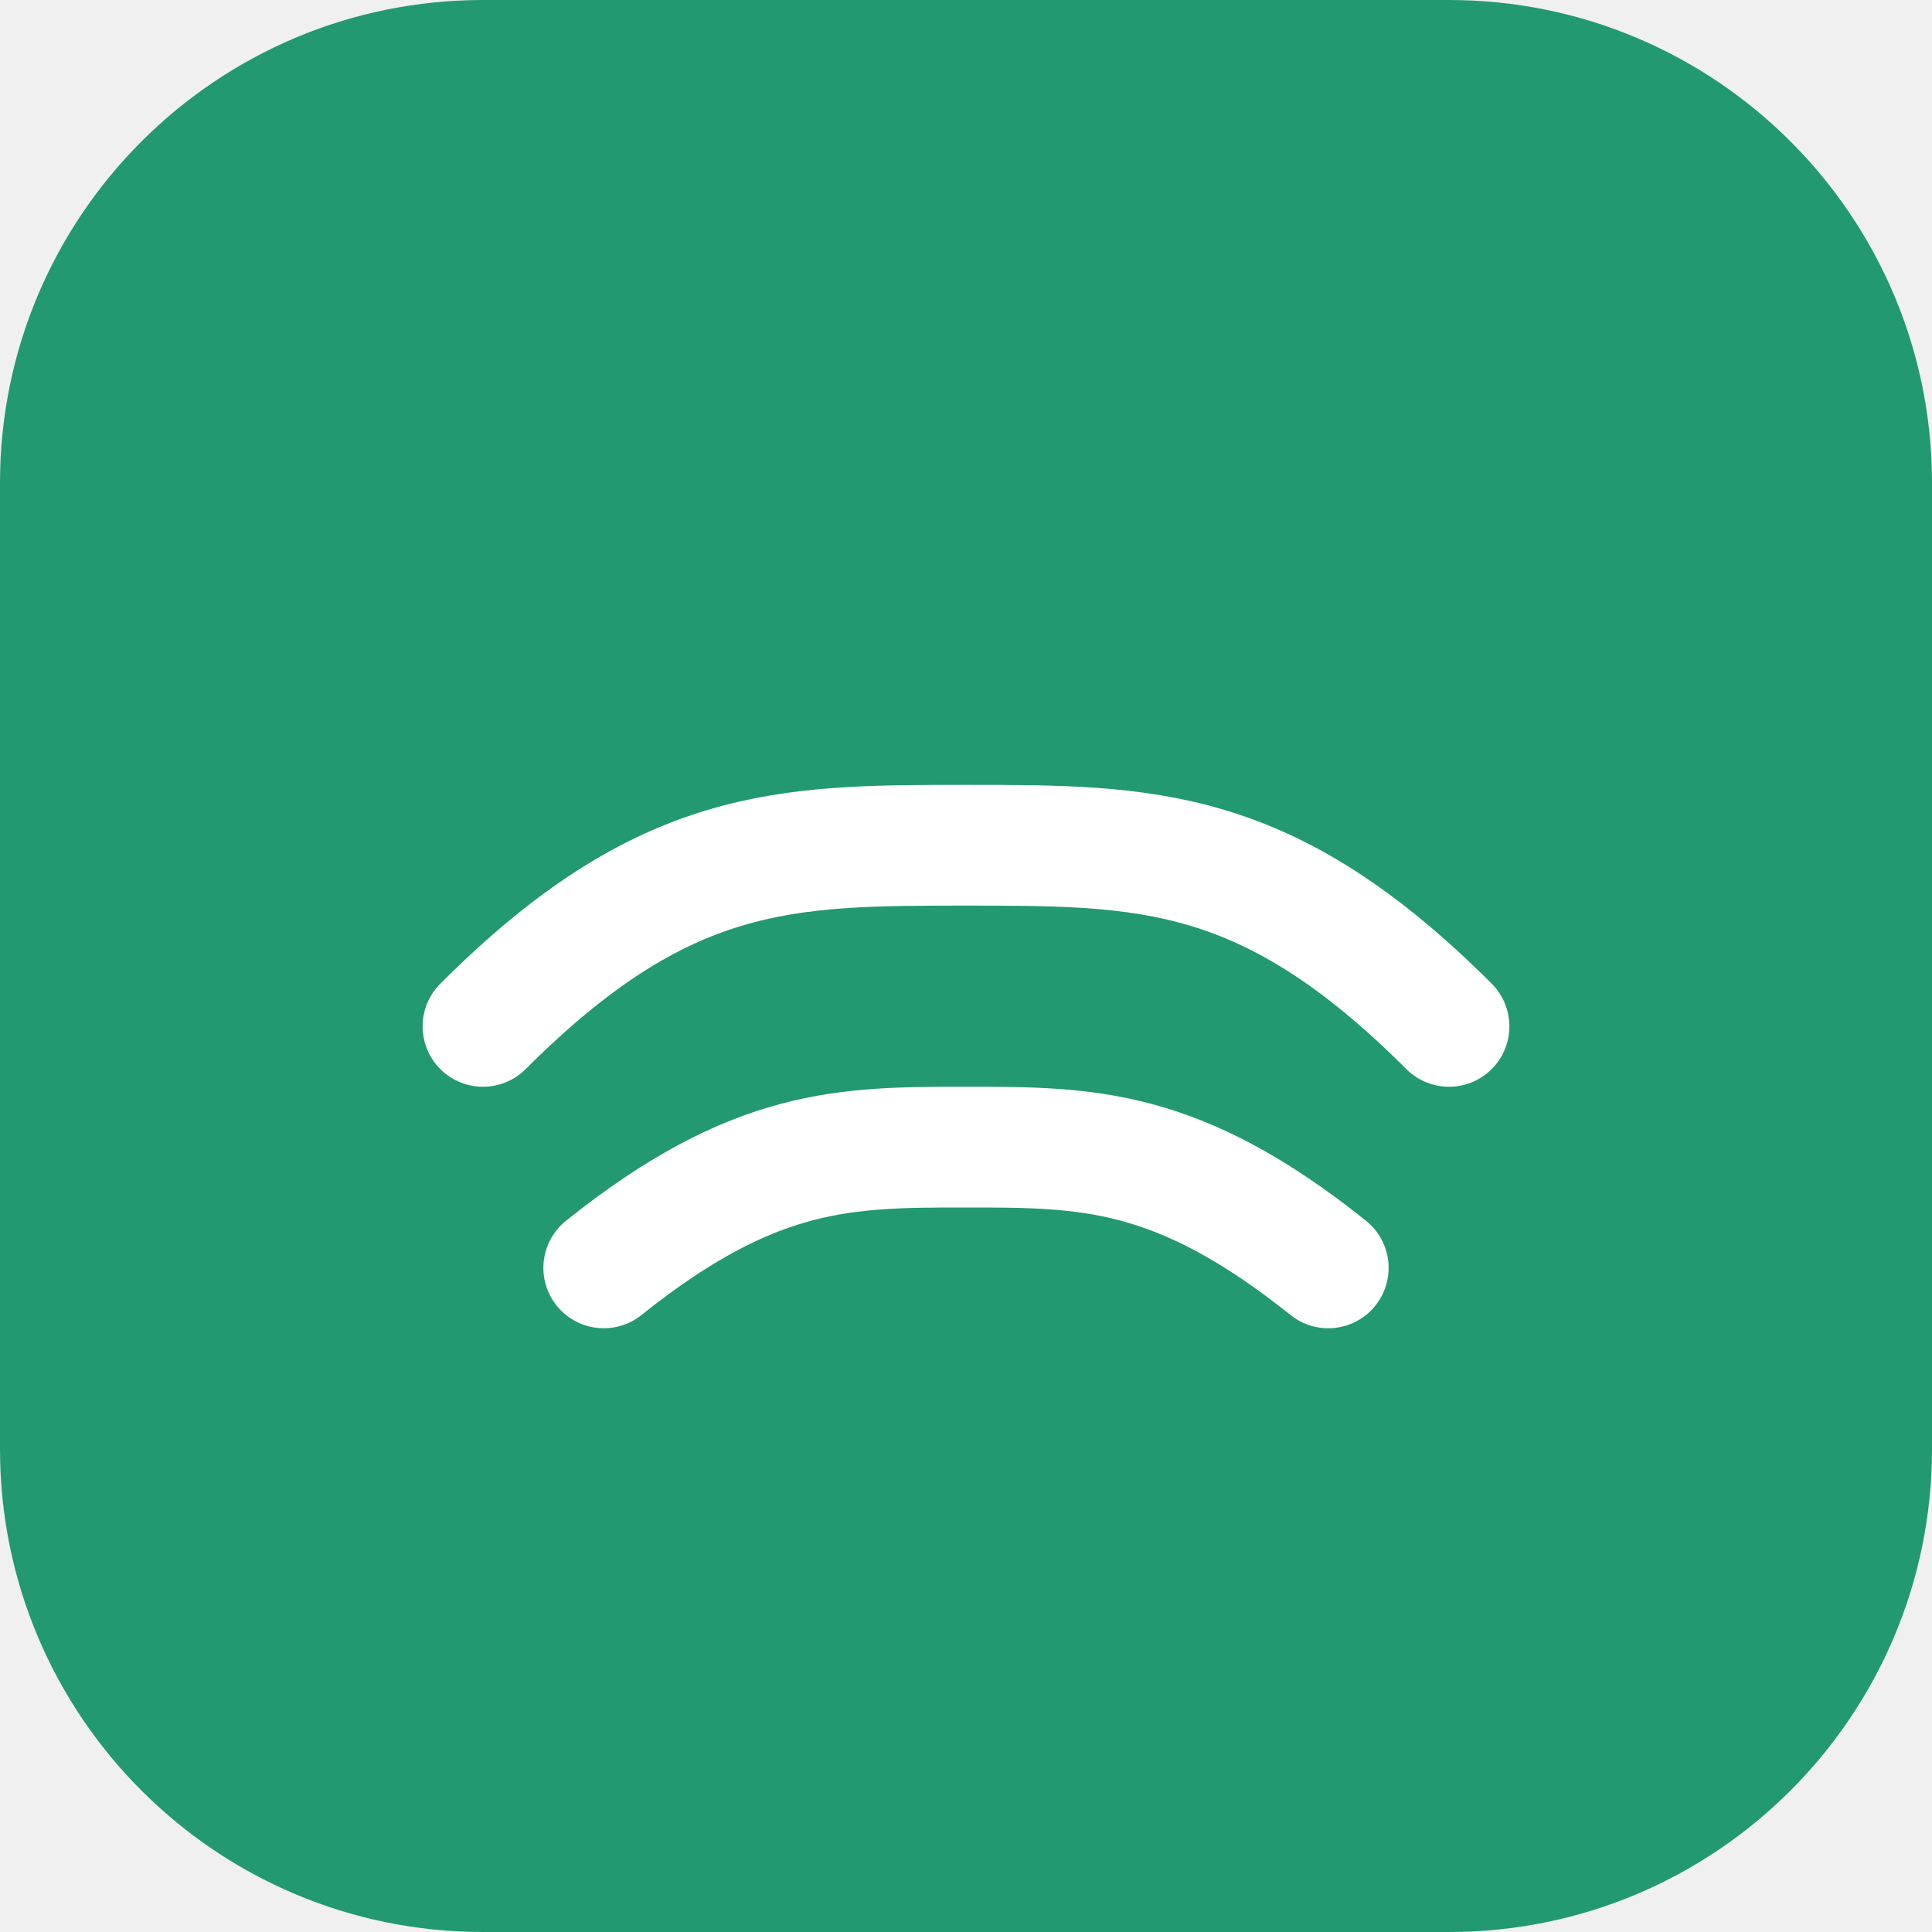
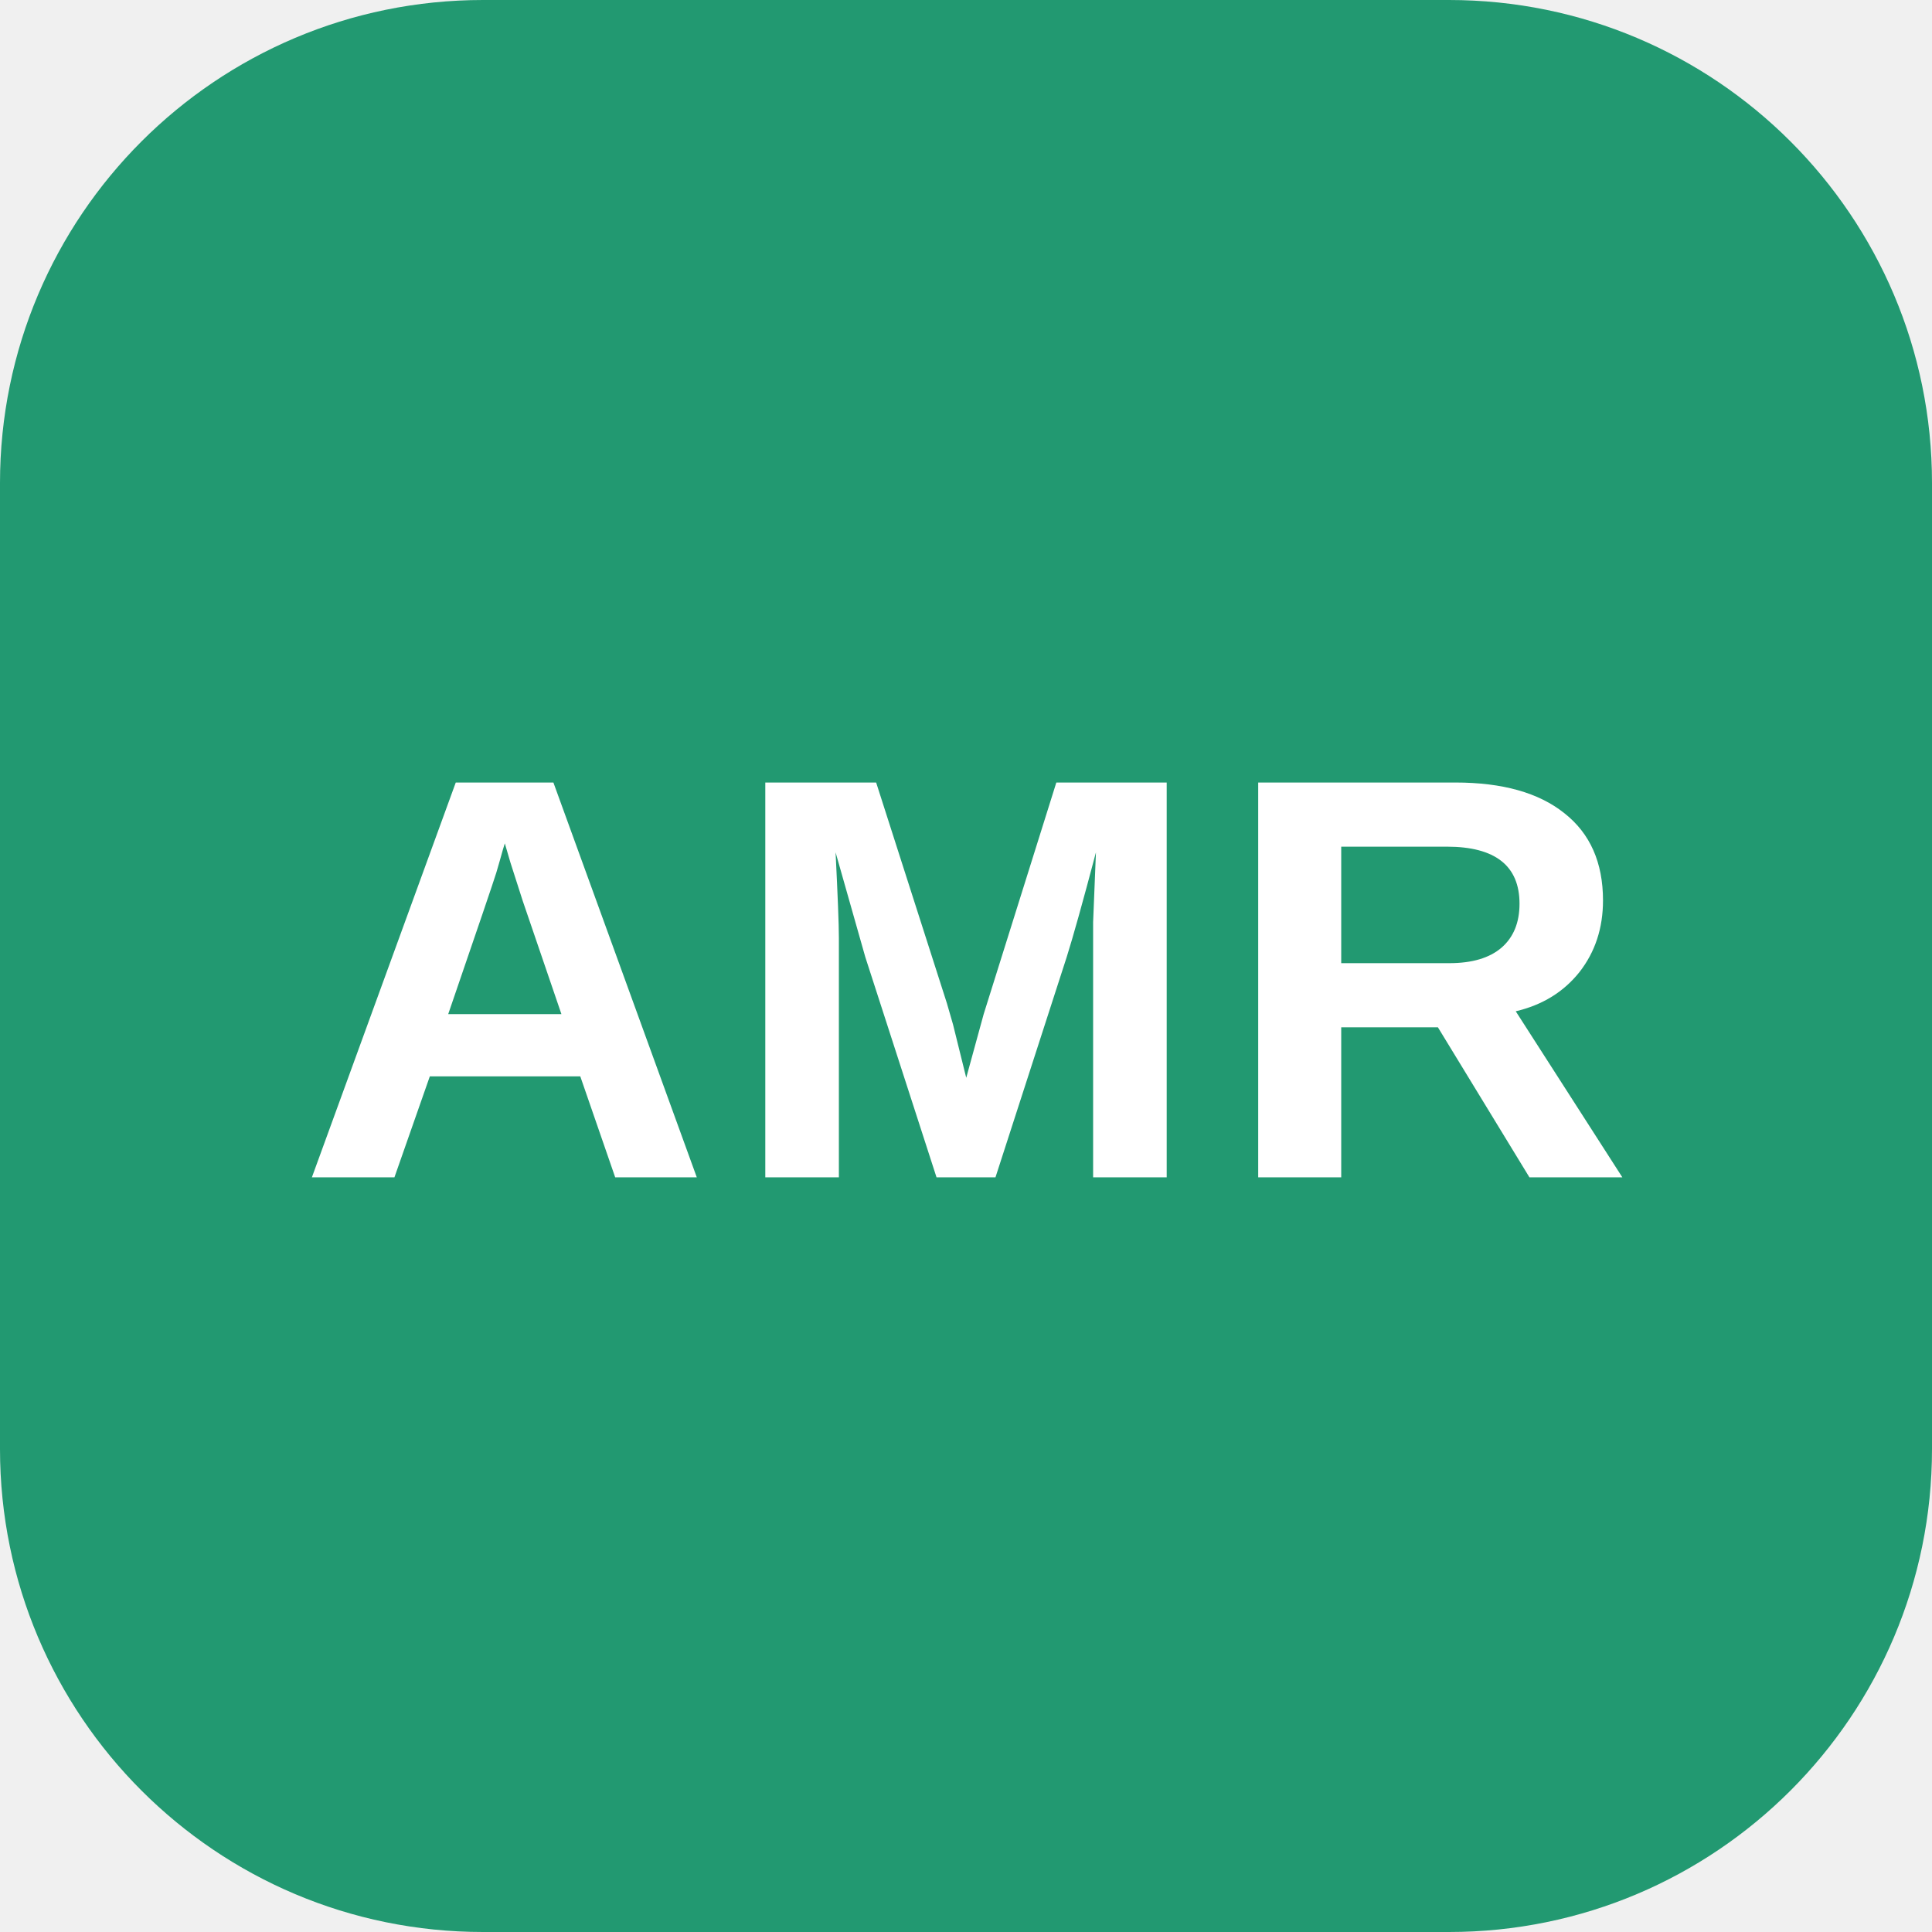
<svg xmlns="http://www.w3.org/2000/svg" viewBox="0 0 64 64">
  <rect width="64" height="64" rx="16" fill="#229971" />
-   <g fill="none" stroke="#fff" stroke-width="4" stroke-linecap="round">
-     <path d="M16 34c6-6 10-6 16-6s10 0 16 6" />
-     <path d="M20 42c5-4 8-4 12-4s7 0 12 4" />
-   </g>
+   <text x="32" y="39" text-anchor="middle" font-family="Arial, Helvetica, sans-serif" font-weight="700" font-size="19" letter-spacing="0.5" fill="#ffffff">AMR</text>
</svg>
